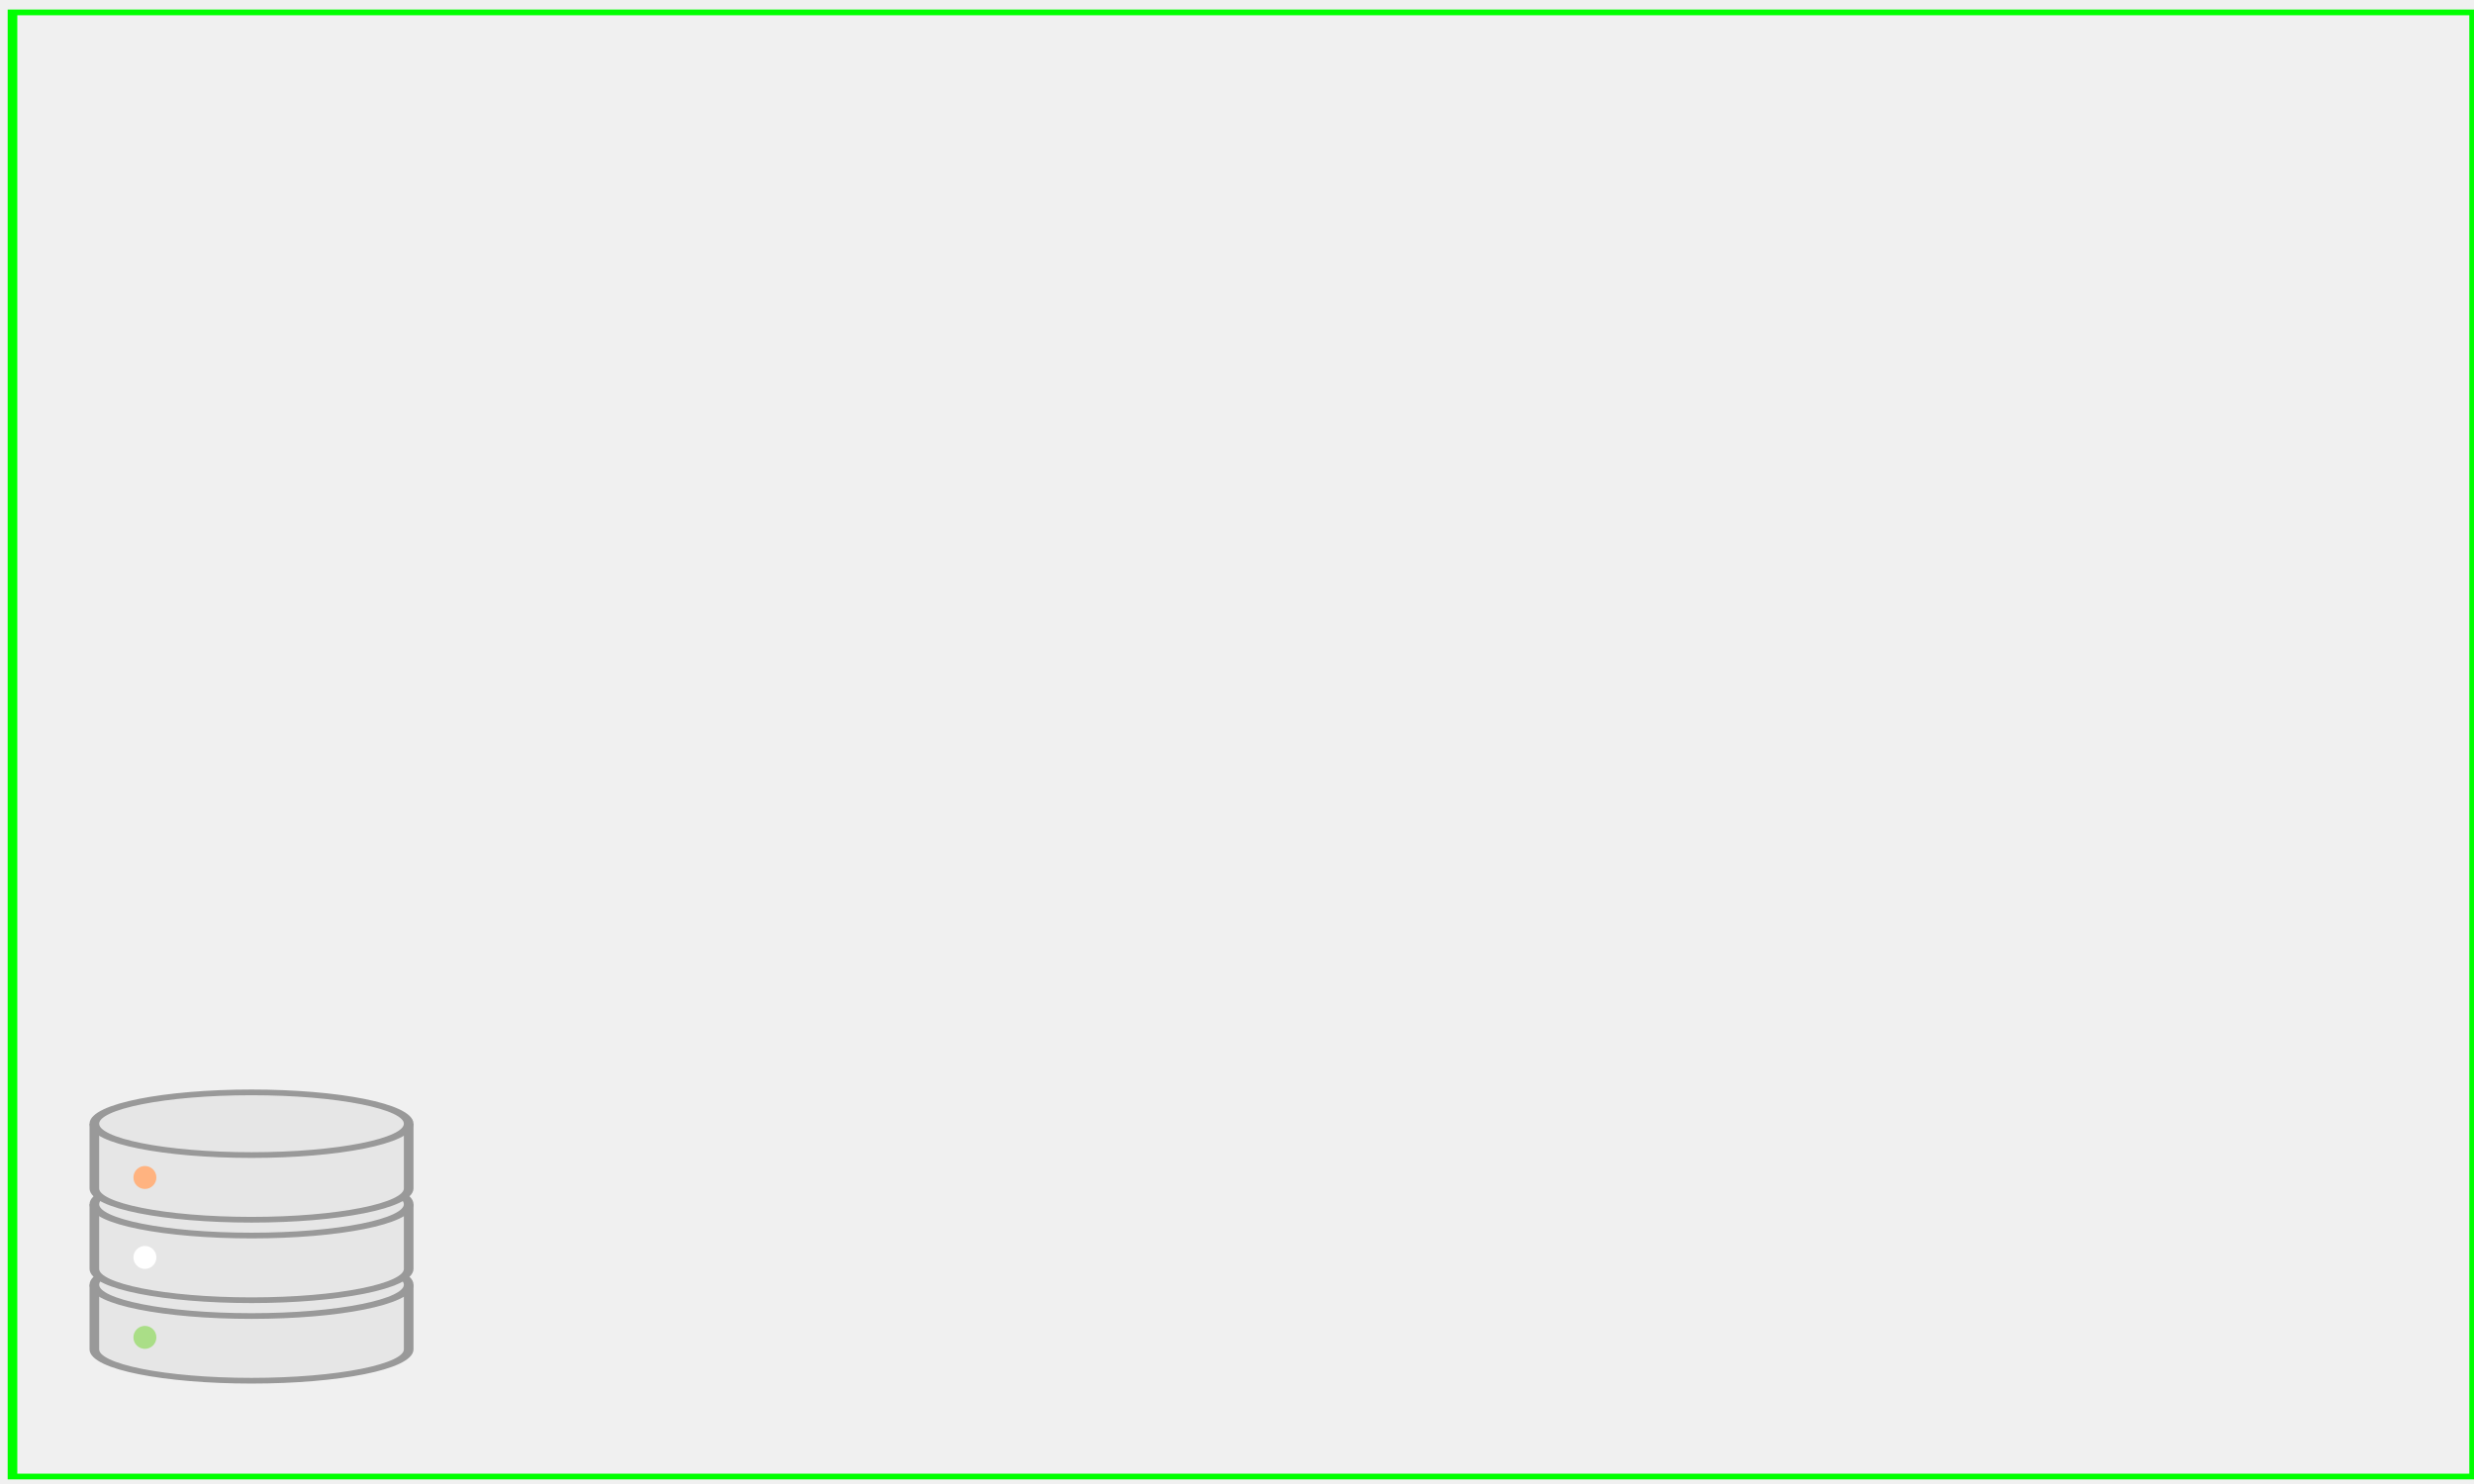
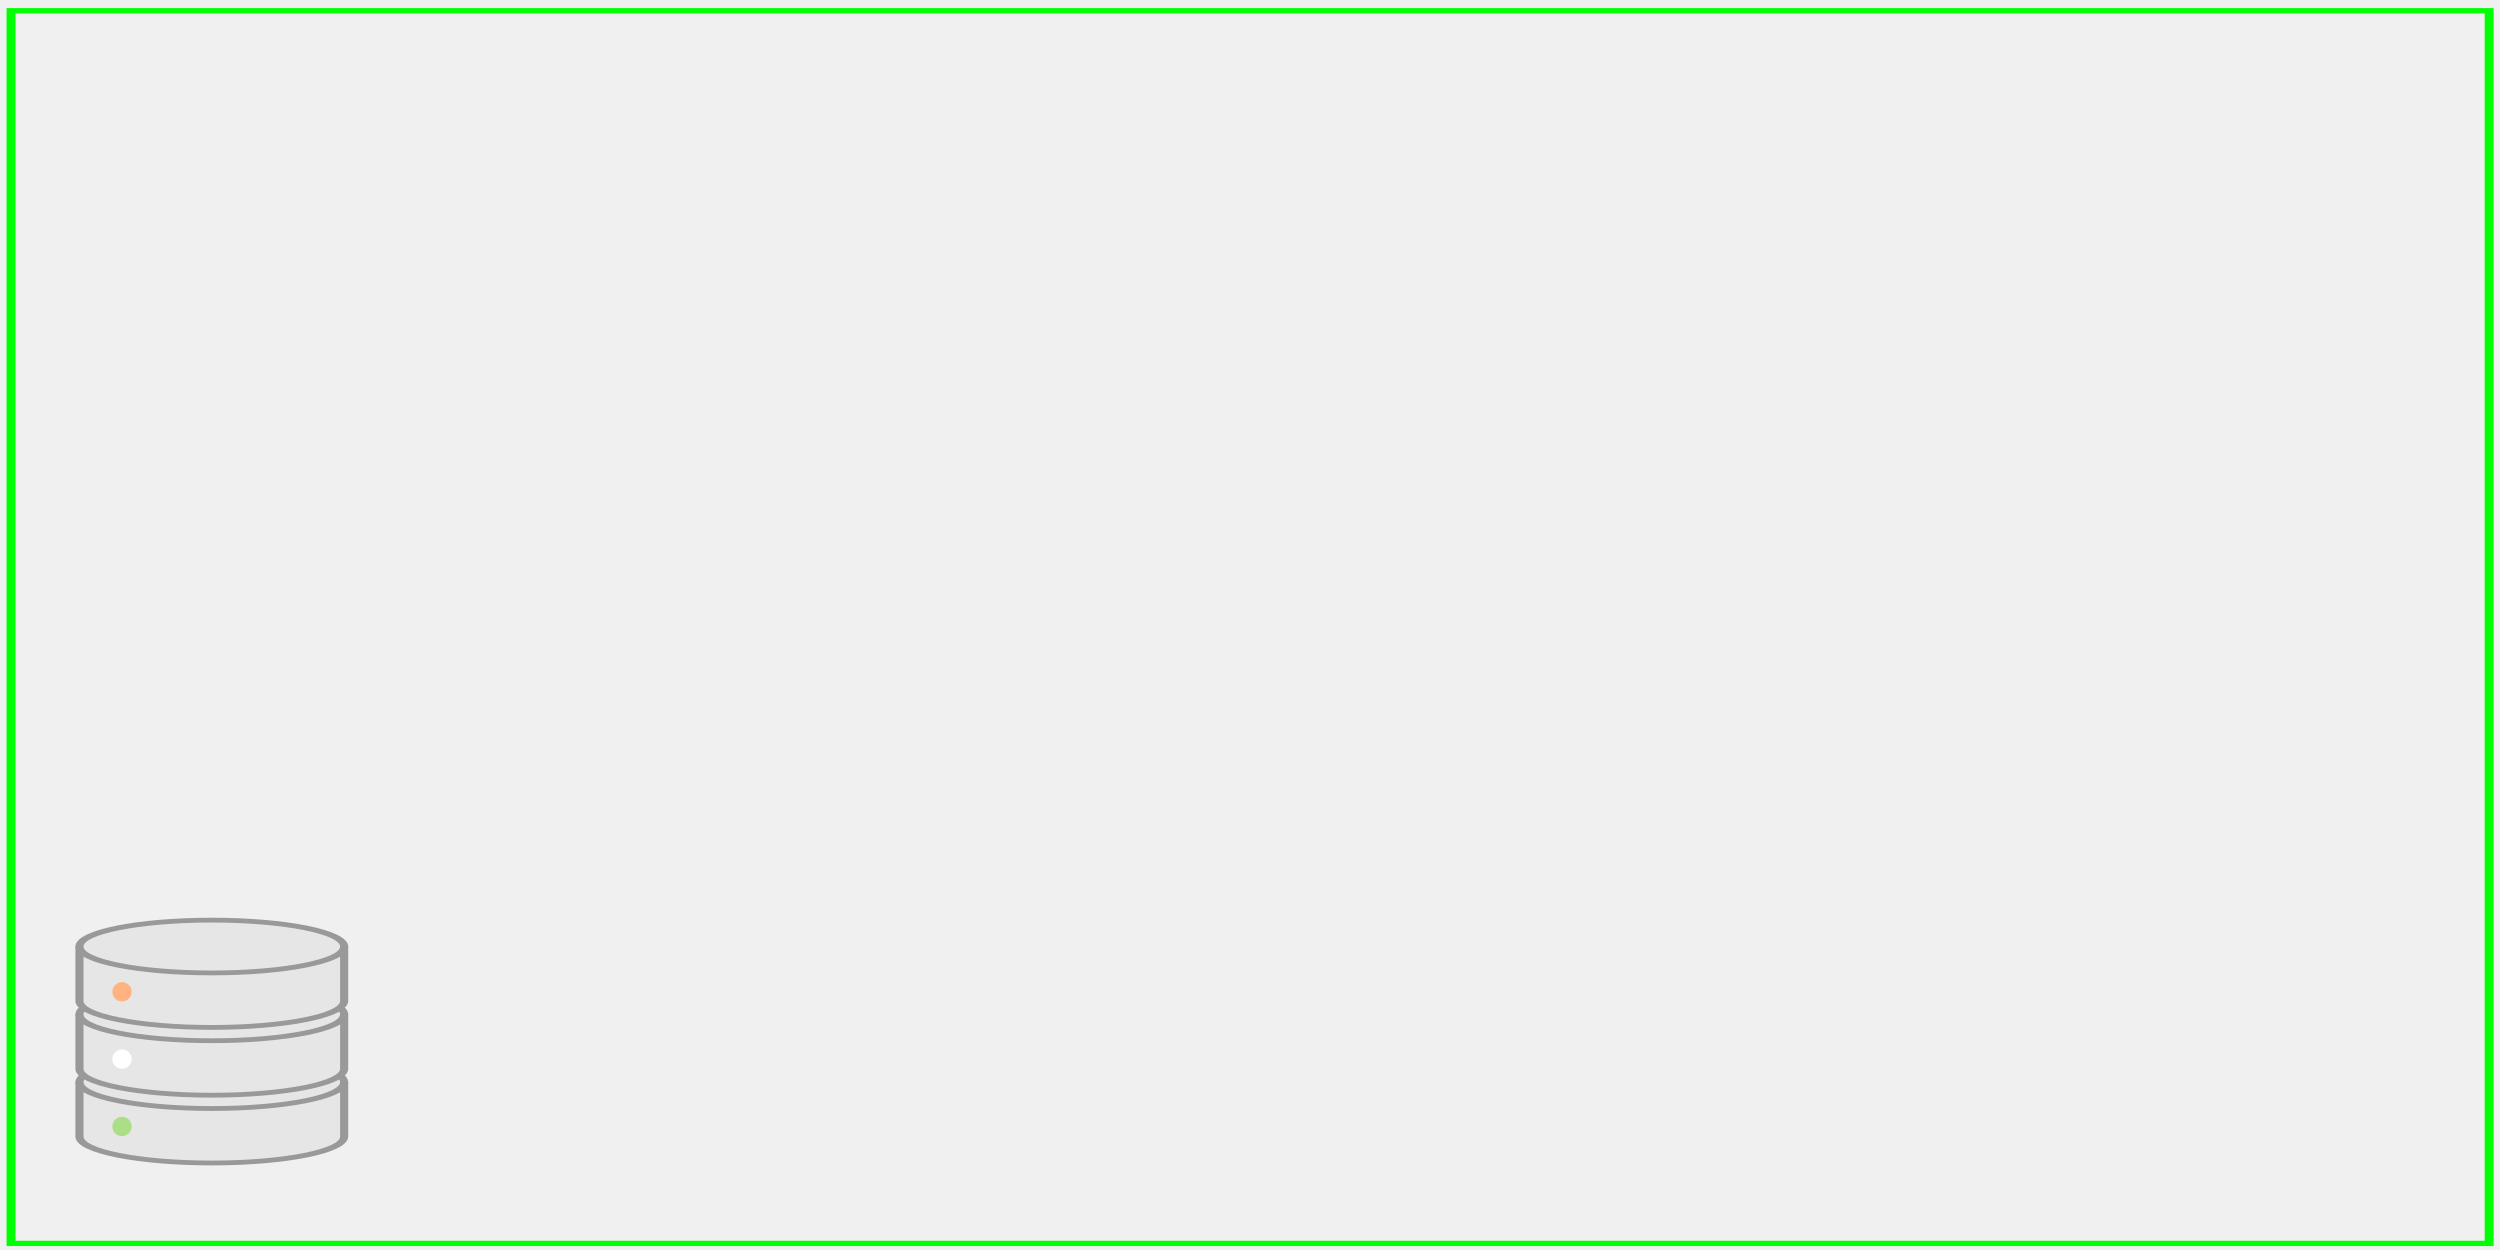
- <svg xmlns="http://www.w3.org/2000/svg" width="1000" height="600" viewBox="0 0 264.583 158.75" version="1.1" id="svg8">
+ <svg xmlns="http://www.w3.org/2000/svg" width="1200" height="600" viewBox="0 0 317.5 158.75" version="1.1" id="svg8">
  <defs id="defs2" />
  <g id="layer1" transform="translate(0,-138.25)">
    <g id="g833" transform="matrix(1.344712,0,0,1,-9.272495,0)">
      <g transform="matrix(0.9585323,0,0,0.7630892,8.290995,77.87231)" id="g880">
        <path style="opacity:1;fill:#e6e6e6;fill-opacity:1;stroke:#999999;stroke-width:0.8;stroke-linejoin:miter;stroke-miterlimit:4;stroke-dasharray:none;stroke-dashoffset:0;stroke-opacity:1" d="m 32.453,259.218 c 0,0 -6e-6,6.641 0,9.067 -6e-6,2.427 -5.838,4.394 -13.04,4.394 -7.202,0 -13.04,-1.967 -13.04,-4.394 6e-6,-2.427 -1e-6,-9.067 -1e-6,-9.067" id="path876" />
        <path style="opacity:1;fill:#e6e6e6;fill-opacity:1;stroke:#999999;stroke-width:0.8;stroke-linejoin:miter;stroke-miterlimit:4;stroke-dasharray:none;stroke-dashoffset:0;stroke-opacity:1" d="m 32.453,259.218 a 13.04,4.394 0 0 1 -13.04,4.394 13.04,4.394 0 0 1 -13.04,-4.394 13.04,4.394 0 0 1 13.04,-4.394 13.04,4.394 0 0 1 13.04,4.394 z" id="path878" />
-         <rect style="opacity:1;fill:none;fill-opacity:1;stroke:#00ff00;stroke-width:0.8;stroke-linejoin:miter;stroke-miterlimit:4;stroke-dasharray:none;stroke-dashoffset:0;stroke-opacity:1" id="rect828" width="204.244" height="205.245" x="-0.419" y="80.863" />
+         <rect style="opacity:1;fill:none;fill-opacity:1;stroke:#00ff00;stroke-width:0.875;stroke-linejoin:miter;stroke-miterlimit:4;stroke-dasharray:none;stroke-dashoffset:0;stroke-opacity:1" id="rect828" width="244.17" height="205.148" x="-0.372" y="80.912" />
      </g>
      <g id="g874" transform="matrix(0.9585323,0,0,0.7630892,8.290995,69.26278)">
        <path id="path870" d="m 32.453,259.218 c 0,0 -6e-6,6.641 0,9.067 -6e-6,2.427 -5.838,4.394 -13.04,4.394 -7.202,0 -13.04,-1.967 -13.04,-4.394 6e-6,-2.427 -1e-6,-9.067 -1e-6,-9.067" style="opacity:1;fill:#e6e6e6;fill-opacity:1;stroke:#999999;stroke-width:0.8;stroke-linejoin:miter;stroke-miterlimit:4;stroke-dasharray:none;stroke-dashoffset:0;stroke-opacity:1" />
        <path id="path872" d="m 32.453,259.218 a 13.04,4.394 0 0 1 -13.04,4.394 13.04,4.394 0 0 1 -13.04,-4.394 13.04,4.394 0 0 1 13.04,-4.394 13.04,4.394 0 0 1 13.04,4.394 z" style="opacity:1;fill:#e6e6e6;fill-opacity:1;stroke:#999999;stroke-width:0.8;stroke-linejoin:miter;stroke-miterlimit:4;stroke-dasharray:none;stroke-dashoffset:0;stroke-opacity:1" />
      </g>
      <g transform="matrix(0.9585323,0,0,0.7630892,8.290995,60.65324)" id="g841">
        <path style="opacity:1;fill:#e6e6e6;fill-opacity:1;stroke:#999999;stroke-width:0.8;stroke-linejoin:miter;stroke-miterlimit:4;stroke-dasharray:none;stroke-dashoffset:0;stroke-opacity:1" d="m 32.453,259.218 c 0,0 -6e-6,6.641 0,9.067 -6e-6,2.427 -5.838,4.394 -13.04,4.394 -7.202,0 -13.04,-1.967 -13.04,-4.394 6e-6,-2.427 -1e-6,-9.067 -1e-6,-9.067" id="ellipse829" />
        <path style="opacity:1;fill:#e6e6e6;fill-opacity:1;stroke:#999999;stroke-width:0.8;stroke-linejoin:miter;stroke-miterlimit:4;stroke-dasharray:none;stroke-dashoffset:0;stroke-opacity:1" d="m 32.453,259.218 a 13.04,4.394 0 0 1 -13.04,4.394 13.04,4.394 0 0 1 -13.04,-4.394 13.04,4.394 0 0 1 13.04,-4.394 13.04,4.394 0 0 1 13.04,4.394 z" id="path827" />
      </g>
    </g>
    <circle style="opacity:1;fill:#ffb380;fill-opacity:1;stroke:none;stroke-width:0.794;stroke-linejoin:miter;stroke-miterlimit:4;stroke-dasharray:none;stroke-dashoffset:0;stroke-opacity:1" id="path882" cx="15.497" cy="264.211" r="1.228" />
    <circle r="1.228" cy="272.762" cx="15.497" id="circle884" style="opacity:1;fill:#ffffff;fill-opacity:1;stroke:none;stroke-width:0.794;stroke-linejoin:miter;stroke-miterlimit:4;stroke-dasharray:none;stroke-dashoffset:0;stroke-opacity:1" />
    <circle style="opacity:1;fill:#aade87;fill-opacity:1;stroke:none;stroke-width:0.794;stroke-linejoin:miter;stroke-miterlimit:4;stroke-dasharray:none;stroke-dashoffset:0;stroke-opacity:1" id="circle886" cx="15.497" cy="281.314" r="1.228" />
  </g>
</svg>
